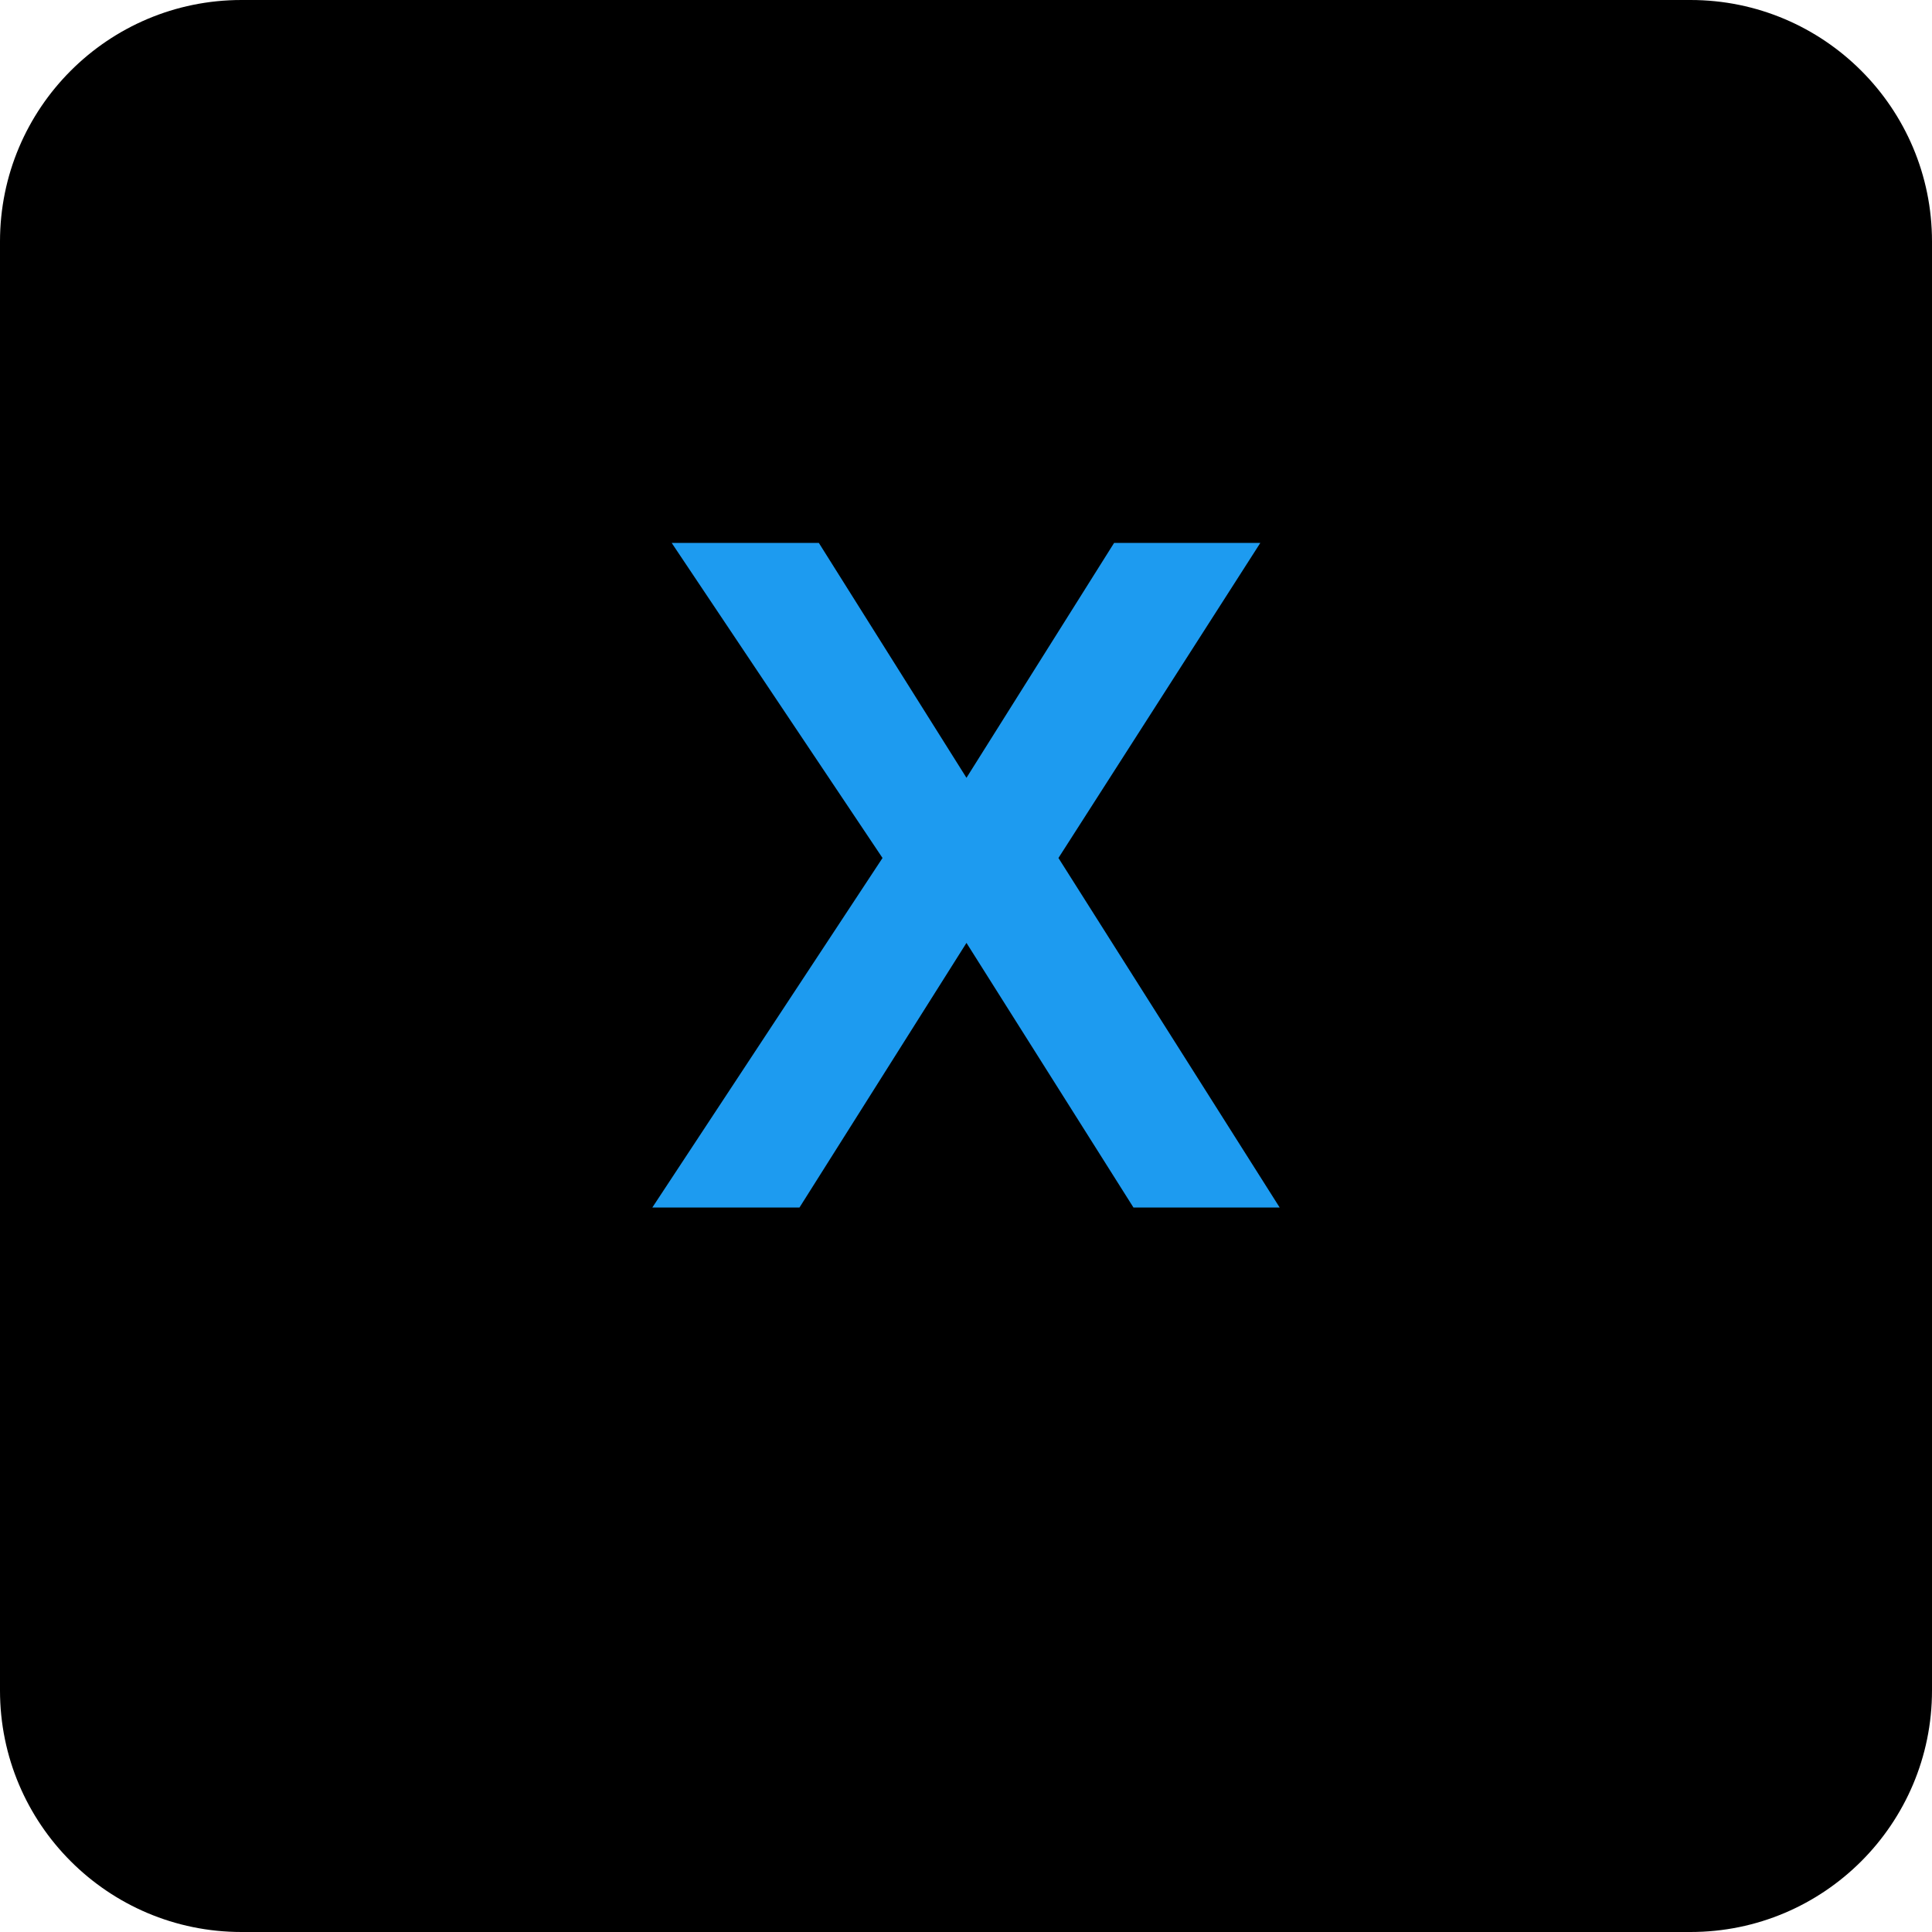
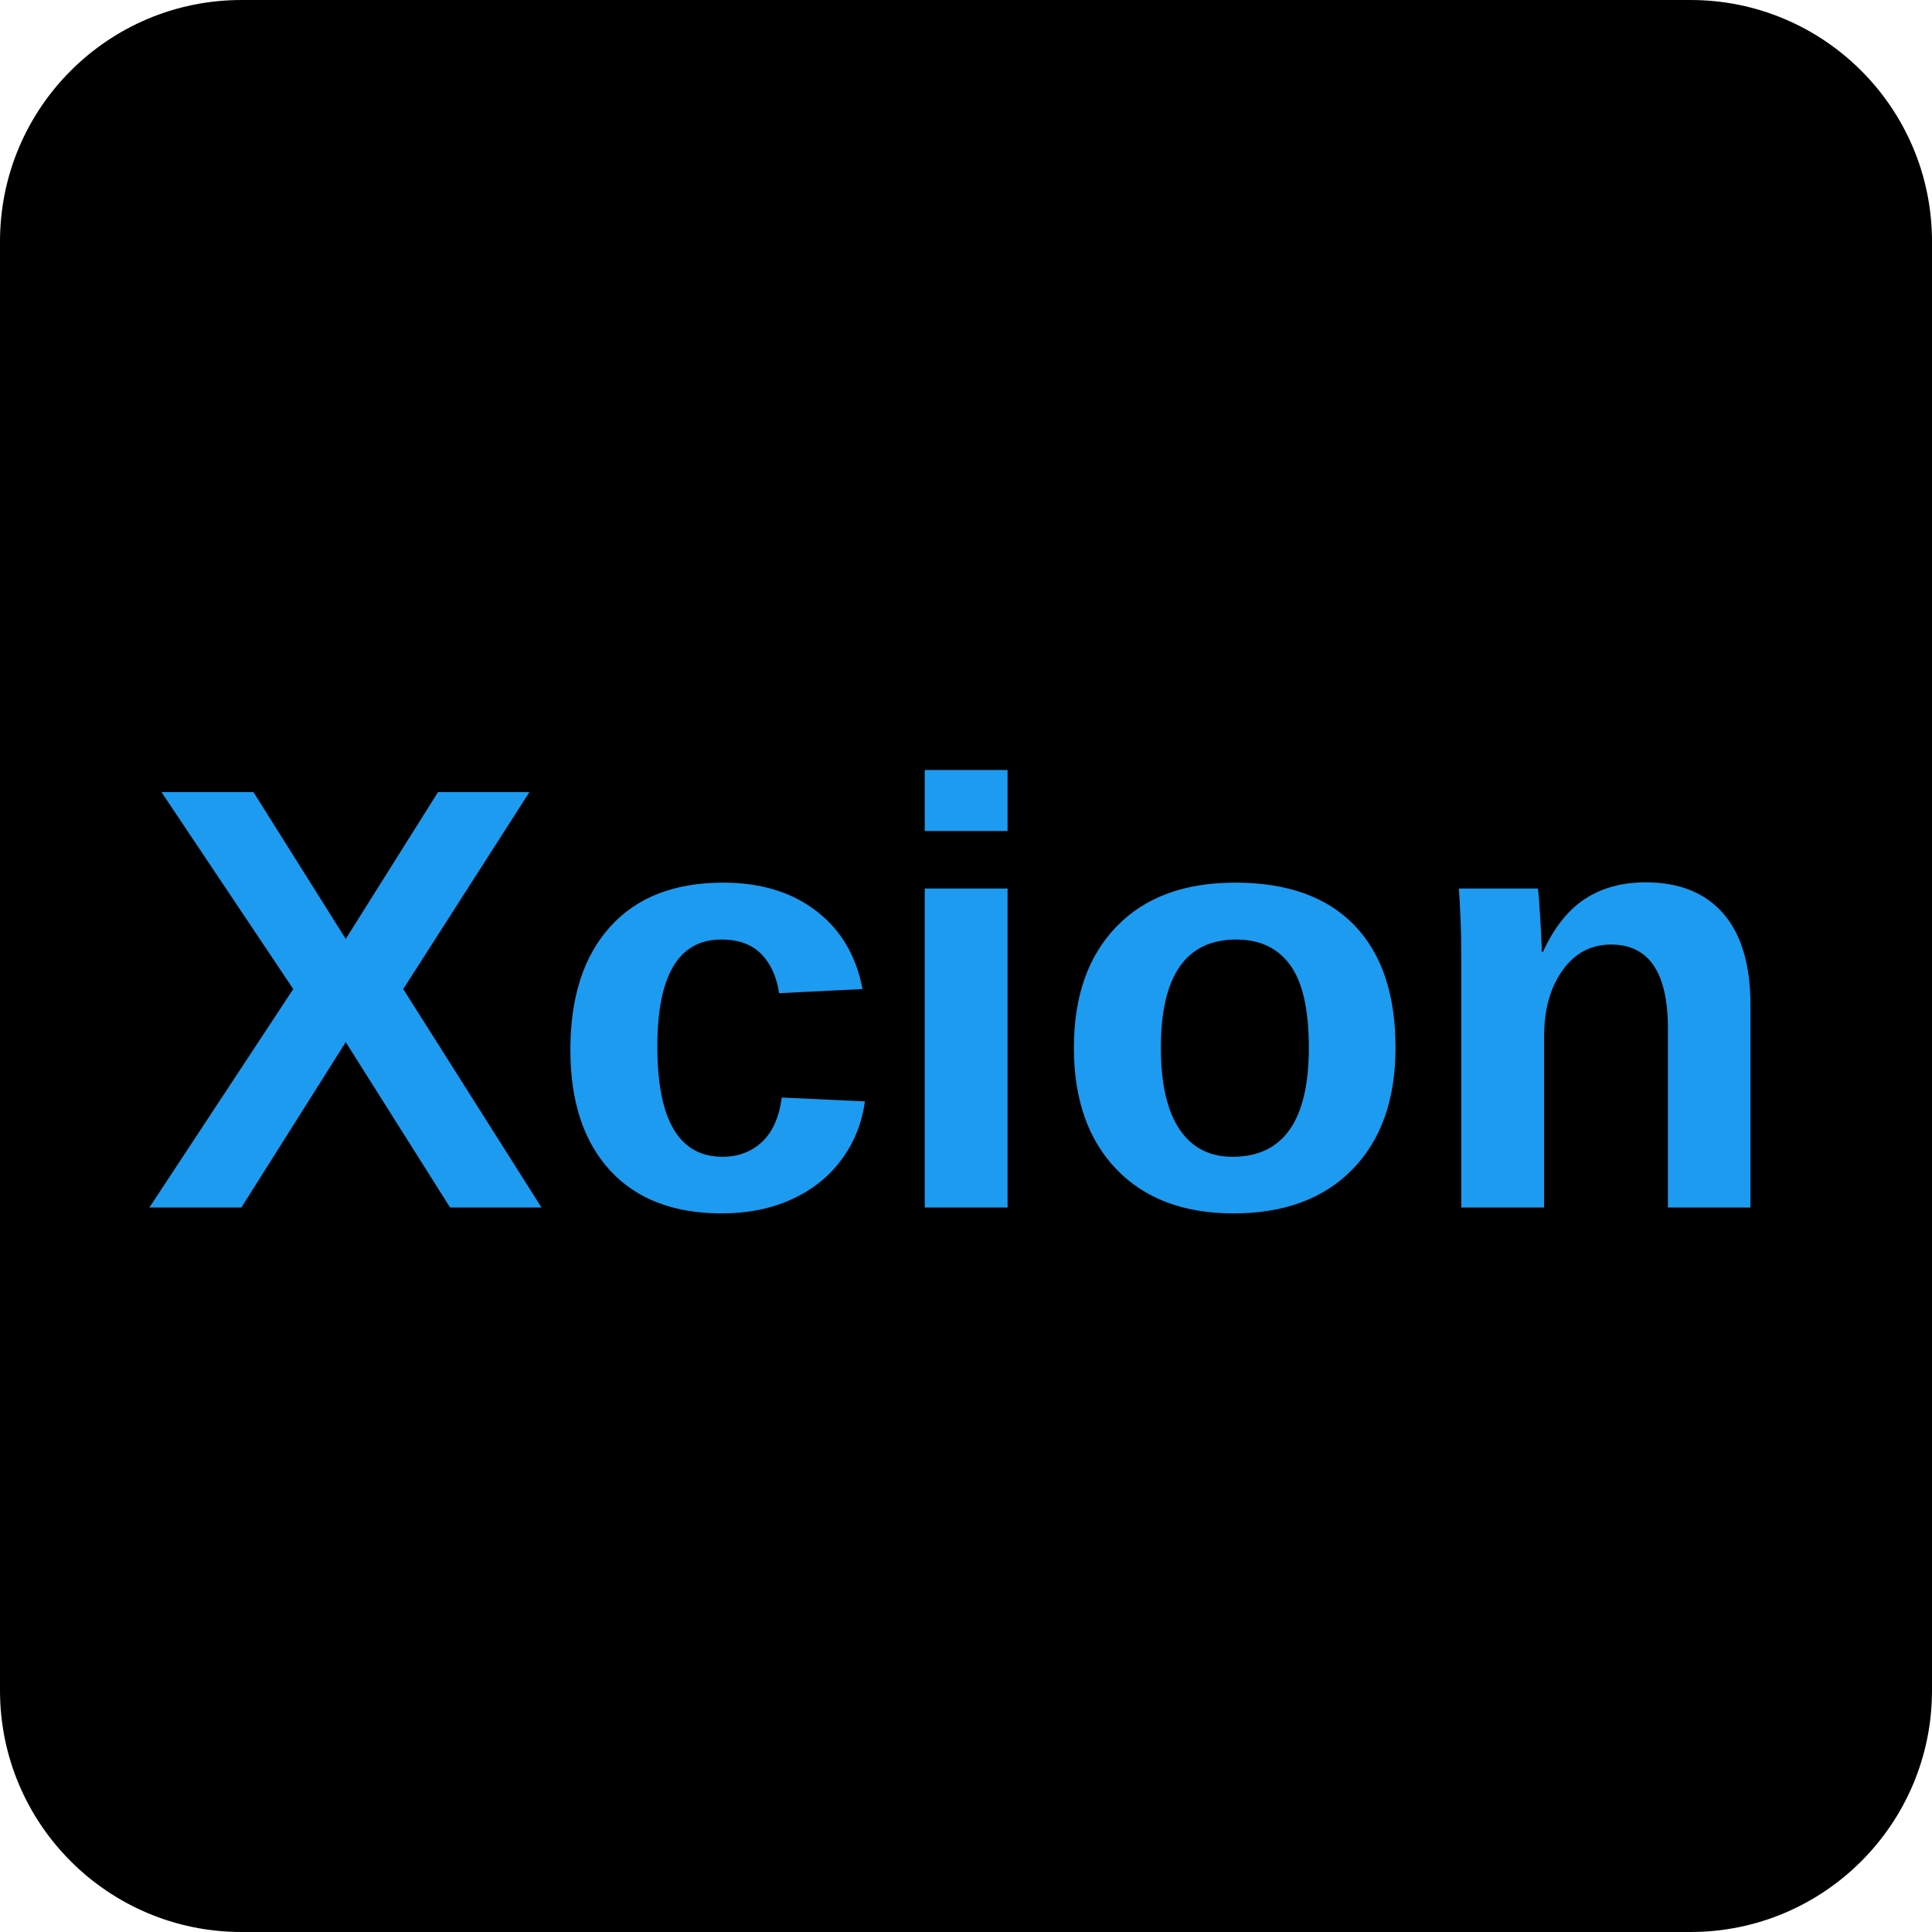
<svg xmlns="http://www.w3.org/2000/svg" width="512" height="512" viewBox="0 0 512 512">
  <rect width="512" height="512" rx="64" fill="#000" />
-   <text x="256" y="320" font-family="Arial,sans-serif" font-size="256" font-weight="bold" fill="#1d9bf0" text-anchor="middle">X</text>
+   <text x="256" y="320" font-family="Arial,sans-serif" font-size="160" font-weight="bold" fill="#1d9bf0" text-anchor="middle">Xcion</text>
</svg>
